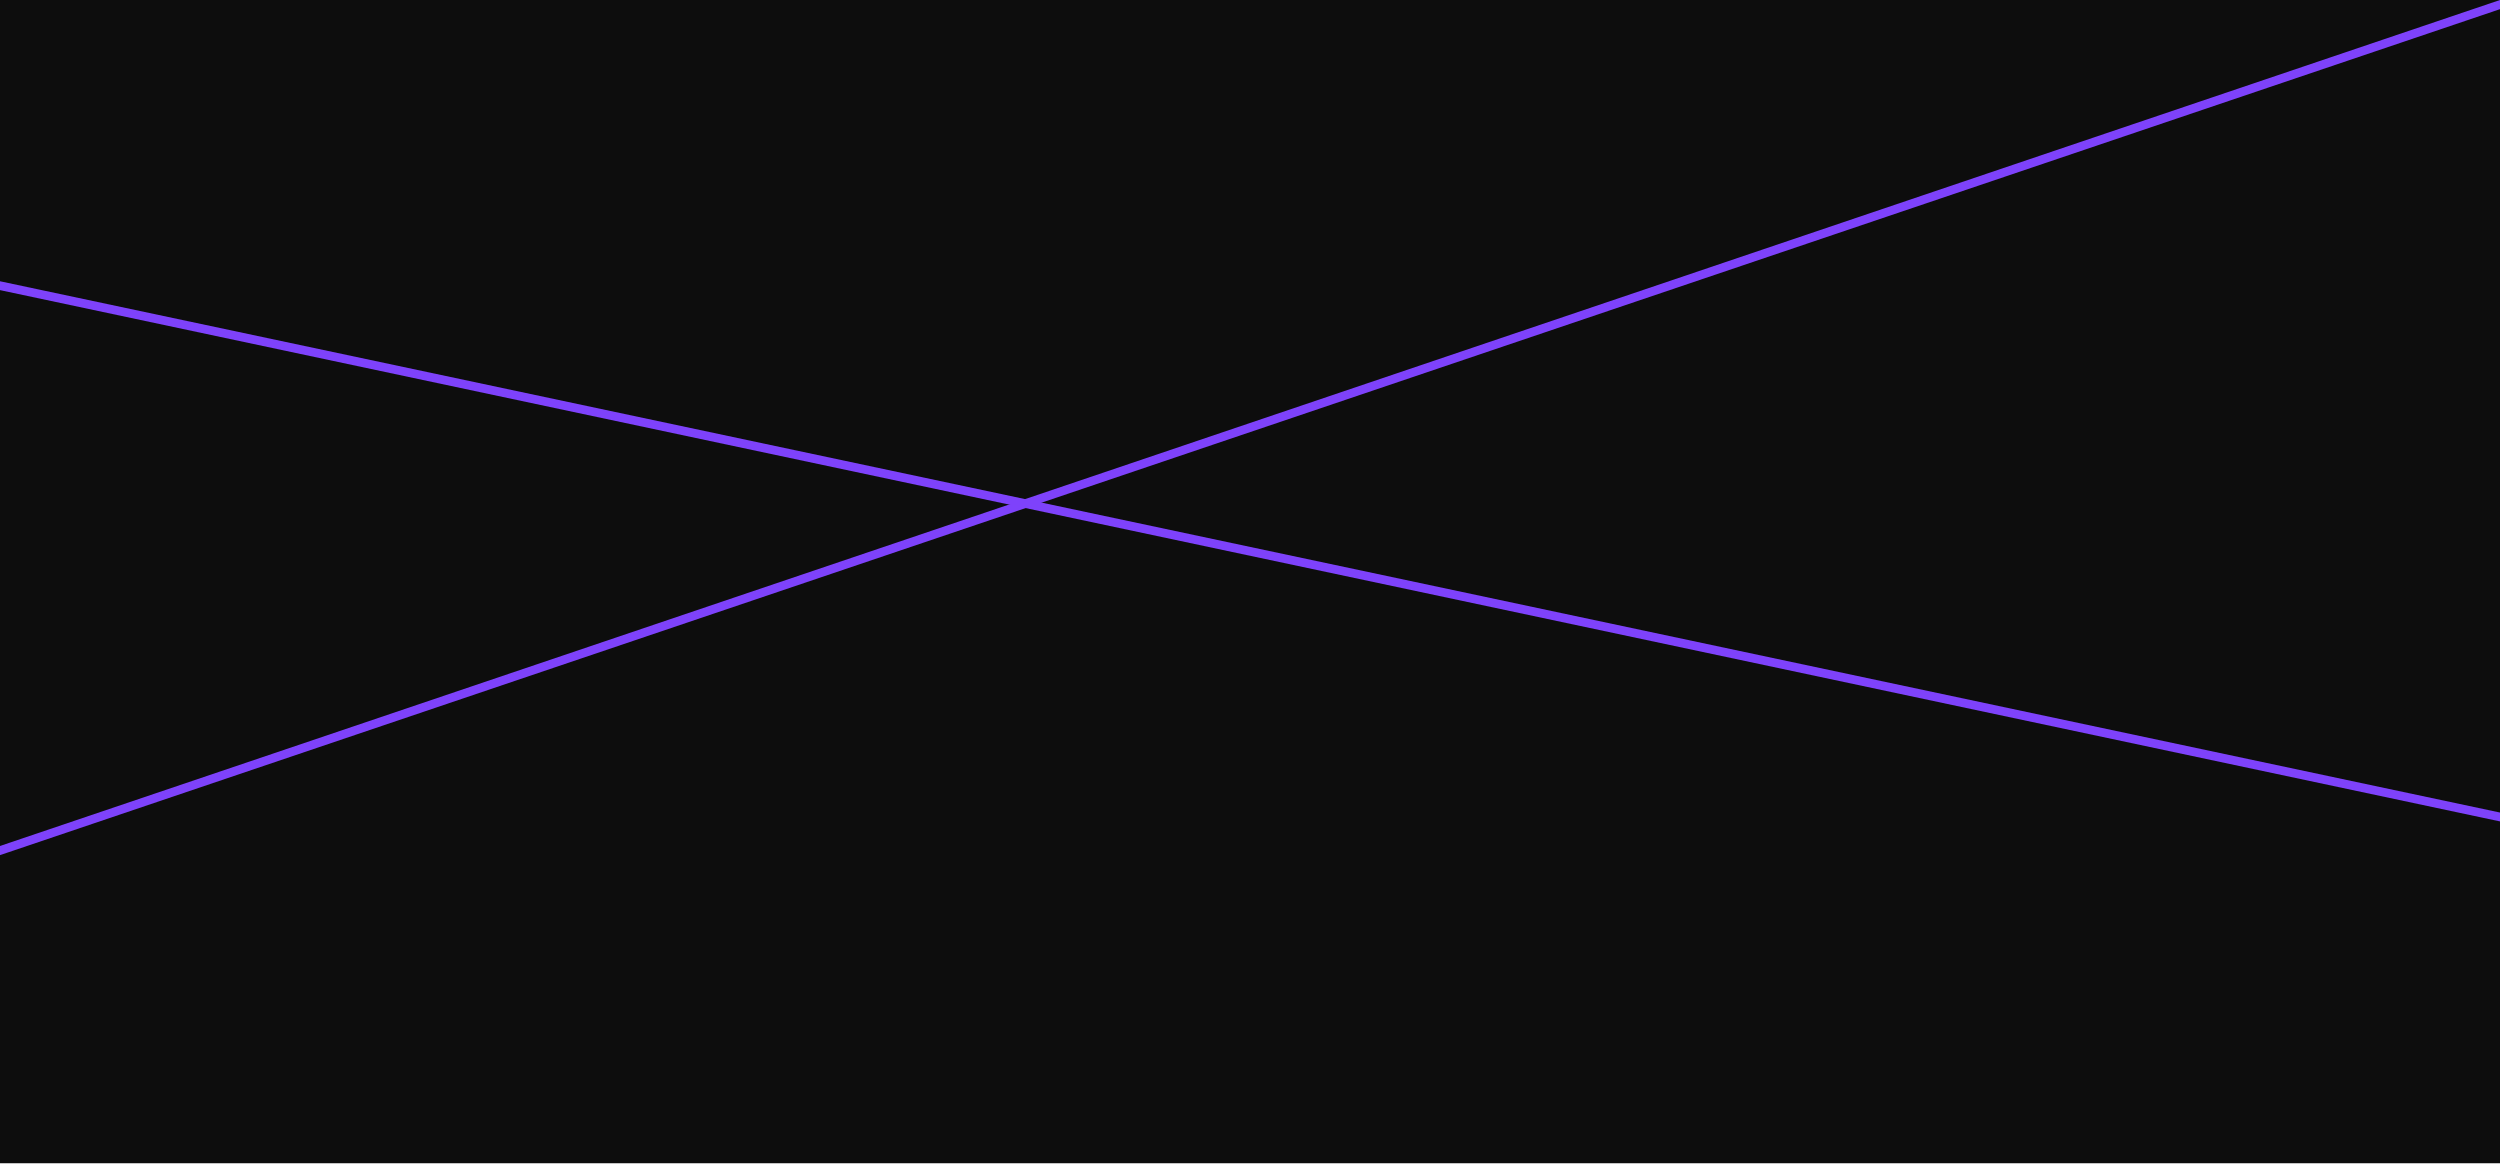
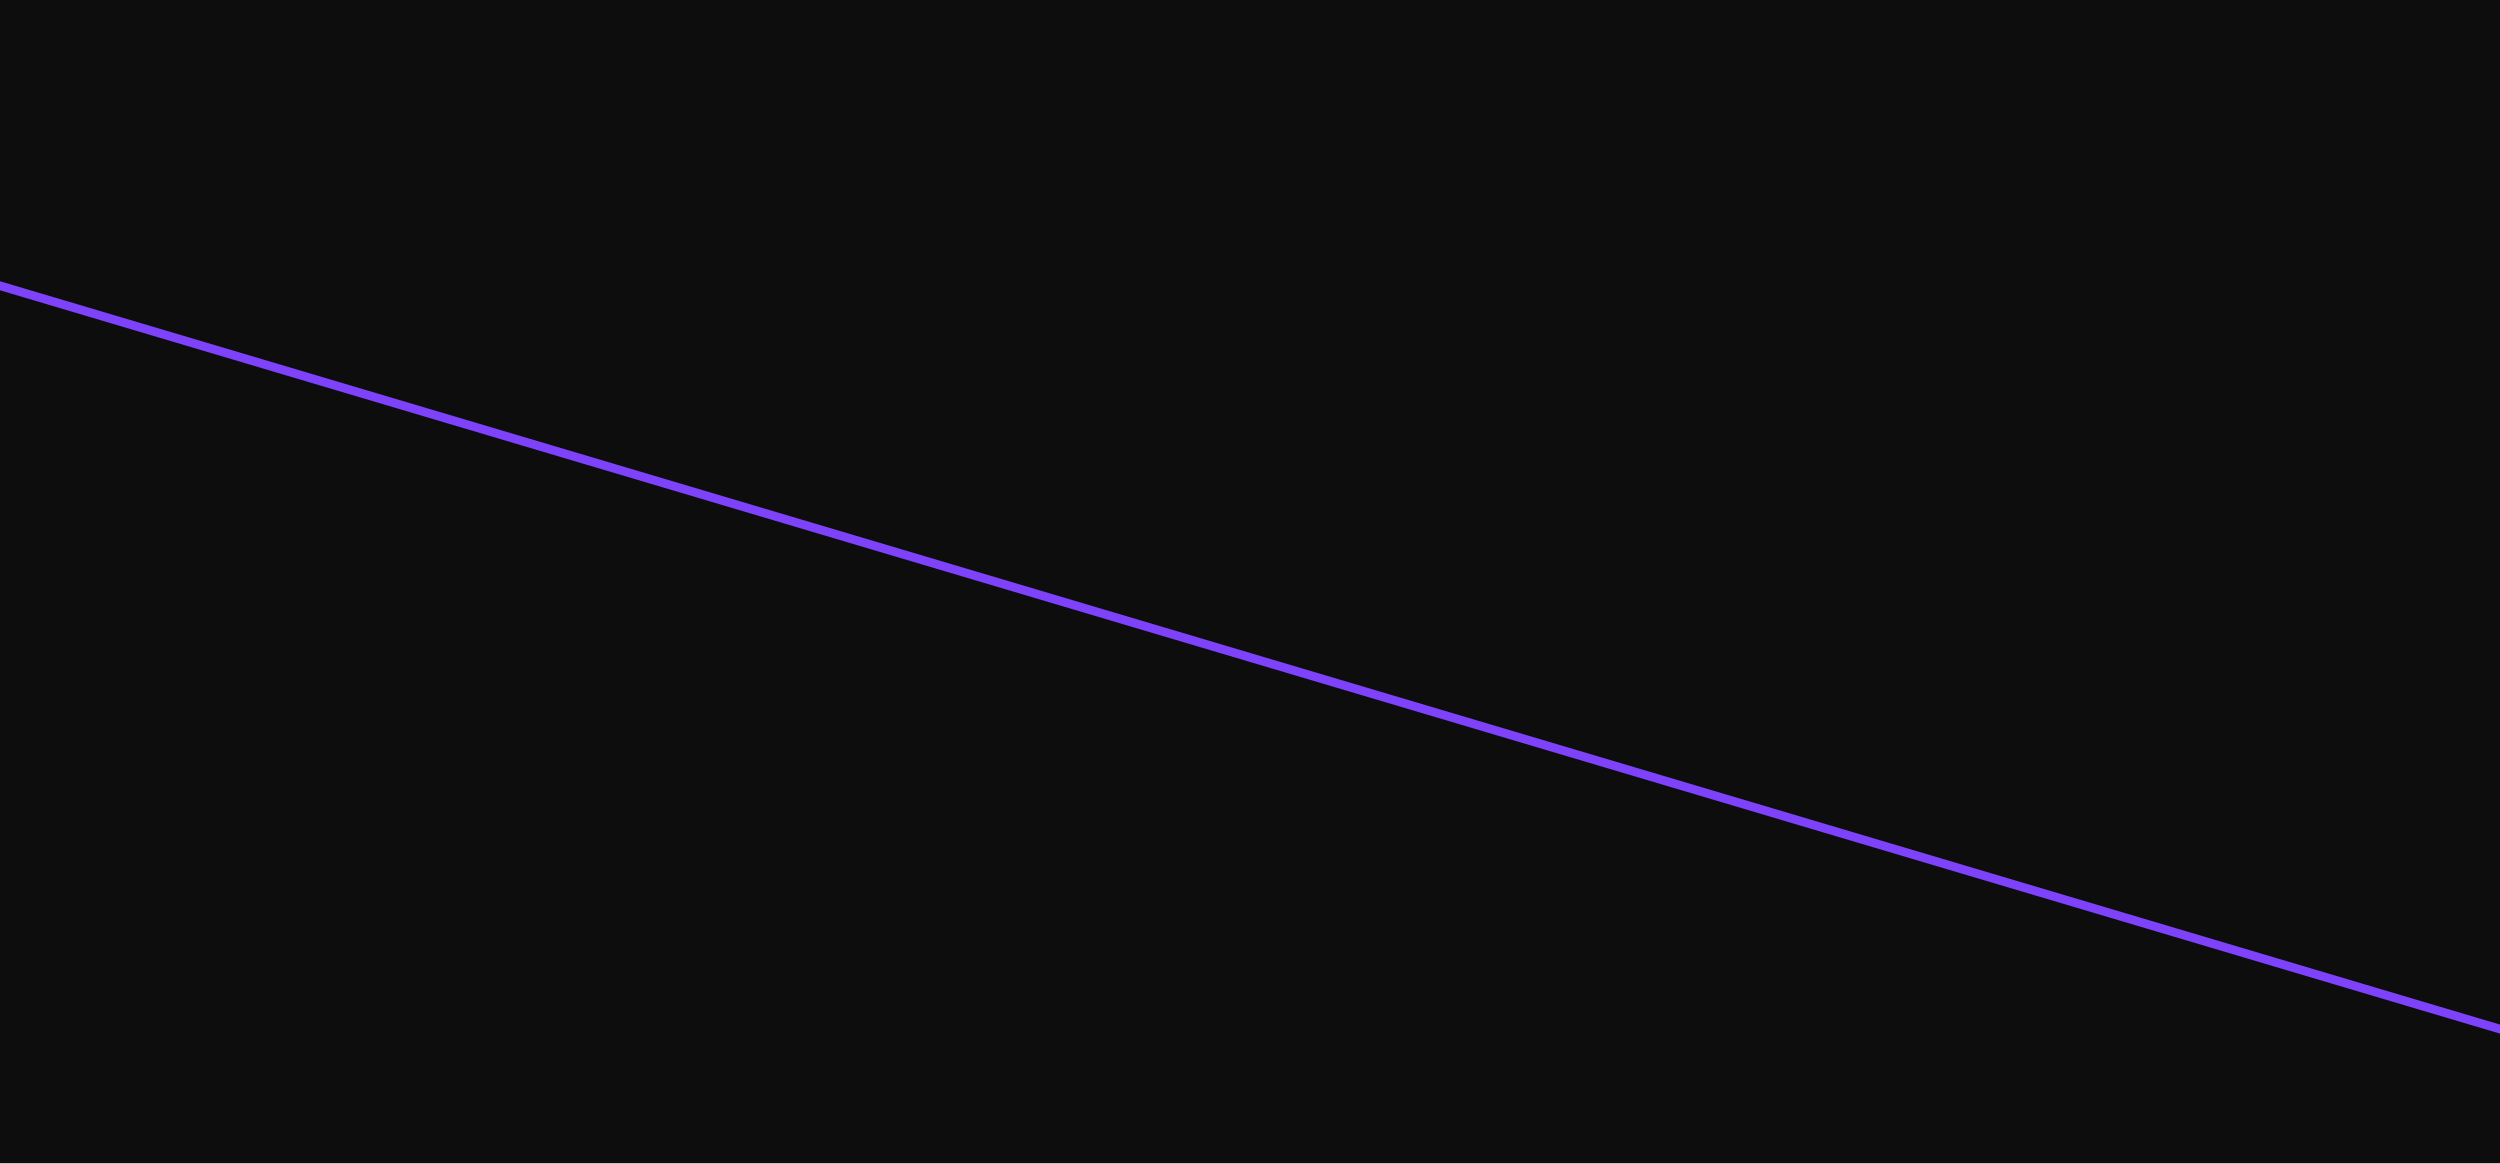
<svg xmlns="http://www.w3.org/2000/svg" width="1440" height="670" viewBox="0 0 1440 670" fill="none">
  <g clip-path="url(#clip0_97_388)">
    <rect width="1440" height="670" fill="#0D0D0D" />
-     <line x1="1453.48" y1="473.445" x2="-0.52" y2="164.445" stroke="#7E42FB" stroke-width="5" />
-     <line x1="1440.8" y1="2.368" x2="-11.096" y2="493.672" stroke="#7E42FB" stroke-width="5" />
+     <line x1="1536.29" y1="621.396" x2="-0.713" y2="164.396" stroke="#7E42FB" stroke-width="5" />
  </g>
  <defs>
    <clipPath id="clip0_97_388">
      <rect width="1440" height="670" fill="white" />
    </clipPath>
  </defs>
</svg>
